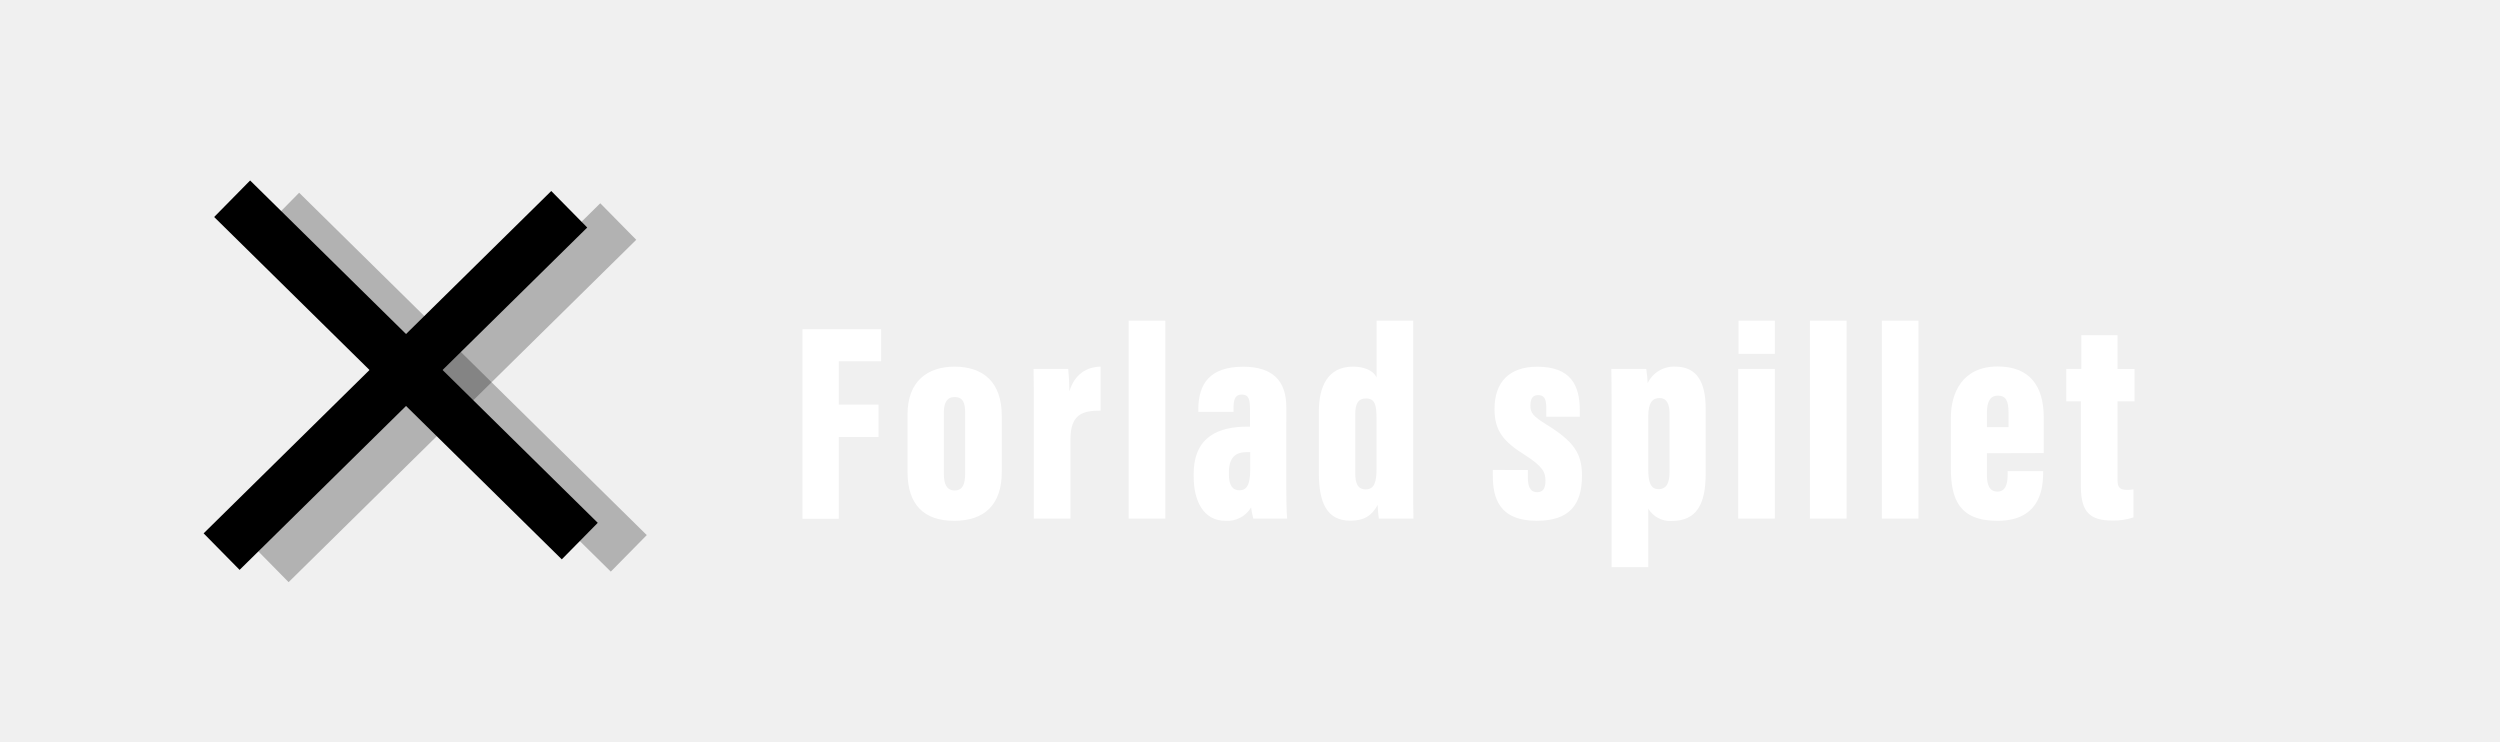
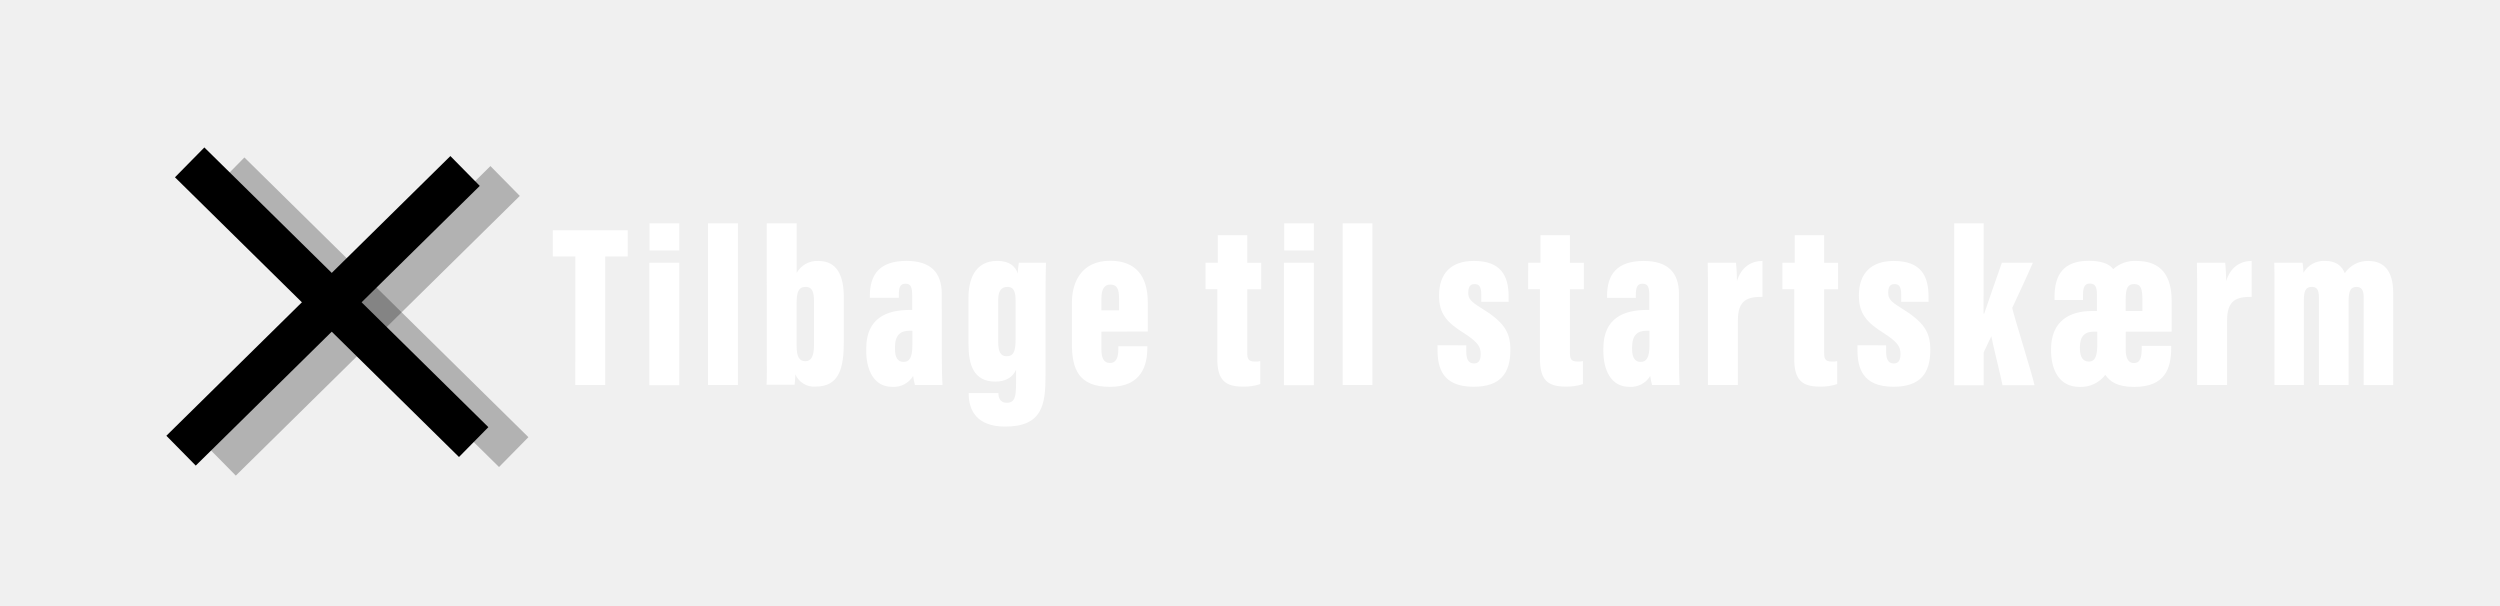
- <svg xmlns="http://www.w3.org/2000/svg" id="Layer_1" data-name="Layer 1" width="634" height="188" viewBox="0 0 634 188">
+ <svg xmlns="http://www.w3.org/2000/svg" id="Layer_1" data-name="Layer 1" width="776" height="188" viewBox="0 0 776 188">
  <defs>
    <style>.cls-1{fill:#fff;}.cls-2,.cls-3{fill:none;stroke:#000;stroke-miterlimit:10;stroke-width:13px;}.cls-3{opacity:0.26;}</style>
  </defs>
-   <path class="cls-1" d="M203.51,83.48h19.94v8.13H212.72v11H222.8v8.21H212.72v20.74h-9.21Z" />
-   <path class="cls-1" d="M254.05,105.44V119.7c0,8.35-4.46,12.38-12.1,12.38s-11.8-4.1-11.8-12.38V105.08c0-8.43,5.11-12.1,11.95-12.1C249.3,93,254.05,96.87,254.05,105.44Zm-14.69-.79V120.2c0,2.52.72,4.18,2.74,4.18s2.66-1.59,2.66-4.25V104.58c0-2.31-.5-3.89-2.66-3.89C240.15,100.69,239.36,102.13,239.36,104.65Z" />
-   <path class="cls-1" d="M279.11,104.14c-4.47,0-7.64.8-7.64,7.28v20.09h-9.29V106.45c0-6.48,0-9.58-.07-12.89h8.79a56.83,56.83,0,0,1,.29,5.69c1.36-4.4,4.39-6.2,7.92-6.27Z" />
-   <path class="cls-1" d="M286.23,131.51V81.32h9.29v50.19Z" />
-   <path class="cls-1" d="M326.19,122.87c0,3.38.08,7,.22,8.64h-8.57a22.6,22.6,0,0,1-.57-2.81,7,7,0,0,1-6.48,3.38c-5.77,0-8.07-5.33-8.07-11.16v-.72c0-9.65,6.55-12,13.61-12H317v-4.4c0-2.59-.36-3.74-2.09-3.74s-2.09,1.3-2.09,3.53v.86h-8.93v-.57c0-6.63,3-10.88,11.38-10.88,7.49,0,10.94,3.6,10.94,10.23Zm-9.14-8.21h-.86c-2.74,0-4.54,1.22-4.54,5.18v.5c0,2.6.86,4,2.66,4s2.74-1.29,2.74-5.18Z" />
-   <path class="cls-1" d="M358.38,81.32v39.6c0,5.4,0,8.57.07,10.59h-8.78a30.6,30.6,0,0,1-.29-3.46c-1.44,2.66-3.39,4-6.92,4-6,0-8-4.61-8-12.1V104.36c0-6.27,2.23-11.38,8.64-11.38,2.45,0,5,.72,6,2.74V81.32ZM343.69,120c0,2.6.65,4.11,2.66,4.11,2.23,0,2.74-2,2.74-5.19V106.16c0-3.38-.36-5.11-2.67-5.11-2,0-2.73,1.37-2.73,4Z" />
-   <path class="cls-1" d="M387.46,119.19V121c0,2.09.43,3.82,2.38,3.82,1.37,0,2.09-.86,2.09-2.88s-.51-3.53-5-6.41c-5.69-3.53-7.92-6.26-7.92-11.81C379,96.8,382.85,93,389.84,93c8.5,0,10.8,4.68,10.8,11.09v1.59h-8.5v-2.24c0-2.45-.64-3.24-2.08-3.24s-1.95,1-1.95,2.74.72,2.66,4,4.68c7,4.32,9.08,7.34,9.08,13,0,7.42-3.24,11.45-11.45,11.45-9.72,0-11.16-6-11.16-11.45v-1.44Z" />
-   <path class="cls-1" d="M408.7,104.43c0-5,0-8.93-.07-10.87h8.86a35.87,35.87,0,0,1,.36,3.6,7.39,7.39,0,0,1,7-4.18c5.26,0,7.71,3.6,7.71,10.66v16.49c0,7.78-2.31,12-8.71,12A6.52,6.52,0,0,1,418,129v14.83H408.7ZM418,119.05c0,3.17.58,5,2.59,5s2.81-1.51,2.81-4.39V104.94c0-2.6-.79-4-2.52-4s-2.88,1.08-2.88,4.61Z" />
-   <path class="cls-1" d="M440.81,93.56h9.29v37.95h-9.29Zm.08-12.24h9.21v8.42h-9.21Z" />
-   <path class="cls-1" d="M459,131.51V81.32h9.29v50.19Z" />
-   <path class="cls-1" d="M477.24,131.51V81.32h9.29v50.19Z" />
-   <path class="cls-1" d="M503.88,114.94v5.48c0,2.45.58,4.25,2.67,4.25s2.59-2,2.59-4.33v-.86h9v.5c0,5.12-1.58,12.1-11.59,12.1-9.72,0-11.81-5.54-11.81-13.32V105.94c0-6.26,2.88-13,11.88-13,8,0,11.67,4.83,11.67,12.89v9.07Zm5.48-6.62v-3.67c0-3-.65-4.32-2.74-4.32-1.73,0-2.74,1.29-2.74,4.32v3.67Z" />
-   <path class="cls-1" d="M524,93.56h3.82V85H537v8.57h4.32v8.21H537V121.5c0,1.72.22,2.73,2.38,2.73a6.16,6.16,0,0,0,1.66-.14v7.13a15.68,15.68,0,0,1-5.33.79c-5.55,0-8-2-8-8.64v-21.6H524Z" />
+   <path class="cls-1" d="M178.59,79.61h-7V71.48h23.26v8.13h-7v39.9h-9.28Z" />
+   <path class="cls-1" d="M201.55,81.56h9.29v38h-9.29Zm.07-12.24h9.22v8.42h-9.22Z" />
+   <path class="cls-1" d="M219.77,119.51V69.32h9.29v50.19Z" />
+   <path class="cls-1" d="M238,69.32h9.29V84.73A7.25,7.25,0,0,1,254,81c5.69,0,7.92,4.32,7.92,11.31V106c0,8.21-1.37,14-8.79,14a6.32,6.32,0,0,1-6.26-3.81,32.19,32.19,0,0,1-.22,3.24h-8.71c.15-2.31.07-6.41.07-9.44ZM252.67,93.8c0-2.81-.36-4.75-2.59-4.75s-2.81,1.65-2.81,5v13.24c0,3.53.87,4.83,2.74,4.83,1.58,0,2.66-1.22,2.66-5Z" />
+   <path class="cls-1" d="M292.34,110.87c0,3.38.08,7,.22,8.64H284a22.6,22.6,0,0,1-.57-2.81,7,7,0,0,1-6.48,3.38c-5.77,0-8.07-5.33-8.07-11.16v-.72c0-9.65,6.55-12,13.61-12h.65v-4.4c0-2.59-.36-3.74-2.09-3.74S279,89.34,279,91.57v.86H270v-.57c0-6.63,3-10.88,11.38-10.88,7.49,0,10.94,3.6,10.94,10.23Zm-9.14-8.21h-.86c-2.74,0-4.54,1.22-4.54,5.18v.5c0,2.6.86,4,2.66,4s2.74-1.29,2.74-5.18Z" />
+   <path class="cls-1" d="M324.53,116.41c0,9.07-.87,16-12.53,16-8.86,0-11.31-5.11-11.31-10.15V122h9.22v.14c0,.94.29,2.88,2.59,2.88,2.52,0,2.88-1.87,2.88-6v-4.24c-1.08,2.44-3.38,3.67-6.41,3.67-6.84,0-8.35-5.33-8.35-11.67V92.36c0-5.18,1.73-11.38,8.93-11.38,3.74,0,5.62,1.66,6.34,3.89a25.58,25.58,0,0,1,.36-3.31h8.42c-.07,2.45-.14,6-.14,10.51Zm-14.69-10.3c0,3,.72,4.47,2.59,4.47,2.23,0,2.81-1.59,2.81-5.26V93.51c0-2.3-.22-4.46-2.52-4.46-1.8,0-2.88,1.15-2.88,4Z" />
+   <path class="cls-1" d="M341.88,102.94v5.48c0,2.45.57,4.25,2.66,4.25s2.59-2,2.59-4.33v-.86h9v.5c0,5.12-1.59,12.1-11.6,12.1-9.72,0-11.81-5.54-11.81-13.32V93.94c0-6.26,2.88-13,11.88-13,8,0,11.67,4.83,11.67,12.89v9.07Zm5.47-6.62V92.65c0-3-.65-4.32-2.74-4.32-1.72,0-2.73,1.29-2.73,4.32v3.67Z" />
+   <path class="cls-1" d="M374.2,81.56H378V73h9.15v8.57h4.32v8.21h-4.32V109.5c0,1.72.21,2.73,2.37,2.73a6.09,6.09,0,0,0,1.66-.14v7.13a15.68,15.68,0,0,1-5.33.79c-5.54,0-8-2-8-8.64V89.77H374.2Z" />
+   <path class="cls-1" d="M398.54,81.56h9.29v38h-9.29Zm.07-12.24h9.22v8.42h-9.22Z" />
+   <path class="cls-1" d="M416.76,119.51V69.32H426v50.19Z" />
+   <path class="cls-1" d="M455.13,107.19V109c0,2.09.43,3.82,2.38,3.82,1.37,0,2.09-.86,2.09-2.88s-.51-3.53-5-6.41c-5.69-3.53-7.92-6.26-7.92-11.81,0-6.91,3.81-10.73,10.8-10.73,8.49,0,10.8,4.68,10.8,11.09v1.59h-8.5V91.42c0-2.45-.65-3.24-2.09-3.24s-1.94,1-1.94,2.74.72,2.66,4,4.68c7,4.32,9.07,7.34,9.07,13,0,7.42-3.24,11.45-11.44,11.45-9.73,0-11.17-6-11.17-11.45v-1.44Z" />
+   <path class="cls-1" d="M474.35,81.56h3.82V73h9.14v8.57h4.32v8.21h-4.32V109.5c0,1.72.22,2.73,2.38,2.73a6.12,6.12,0,0,0,1.66-.14v7.13A15.68,15.68,0,0,1,486,120c-5.55,0-8-2-8-8.64V89.77h-3.67Z" />
+   <path class="cls-1" d="M521.15,110.87c0,3.38.08,7,.22,8.64H512.8a22.6,22.6,0,0,1-.57-2.81,7,7,0,0,1-6.48,3.38c-5.77,0-8.07-5.33-8.07-11.16v-.72c0-9.65,6.55-12,13.61-12h.65v-4.4c0-2.59-.36-3.74-2.09-3.74s-2.09,1.3-2.09,3.53v.86h-8.93v-.57c0-6.63,3-10.88,11.38-10.88,7.49,0,10.94,3.6,10.94,10.23ZM512,102.66h-.86c-2.74,0-4.54,1.22-4.54,5.18v.5c0,2.6.86,4,2.66,4S512,111,512,107.12Z" />
+   <path class="cls-1" d="M547.07,92.14c-4.46,0-7.63.8-7.63,7.28v20.09h-9.29V94.45c0-6.48,0-9.58-.07-12.89h8.78a54,54,0,0,1,.29,5.69c1.37-4.4,4.39-6.2,7.92-6.27Z" />
+   <path class="cls-1" d="M553.26,81.56h3.82V73h9.14v8.57h4.32v8.21h-4.32V109.5c0,1.72.22,2.73,2.38,2.73a6.12,6.12,0,0,0,1.66-.14v7.13a15.68,15.68,0,0,1-5.33.79c-5.55,0-8-2-8-8.64V89.77h-3.67Z" />
+   <path class="cls-1" d="M585.45,107.19V109c0,2.09.43,3.82,2.37,3.82,1.37,0,2.09-.86,2.09-2.88s-.5-3.53-5-6.41C579.25,100,577,97.26,577,91.71,577,84.8,580.84,81,587.82,81c8.5,0,10.8,4.68,10.8,11.09v1.59h-8.49V91.42c0-2.45-.65-3.24-2.09-3.24s-1.94,1-1.94,2.74.72,2.66,4,4.68c7,4.32,9.07,7.34,9.07,13,0,7.42-3.24,11.45-11.45,11.45-9.72,0-11.16-6-11.16-11.45v-1.44Z" />
+   <path class="cls-1" d="M615.69,97.33h.21c1.44-4.32,4-11.52,5.48-15.77H631c-2.16,5-4.53,9.94-6.41,14,.58,2.73,6.34,21.09,6.92,24h-9.94c-.22-1.52-3.31-13.9-3.46-15.2-.72,1.59-1.87,4-2.37,5v10.23h-9.15V69.32h9.15Z" />
+   <path class="cls-1" d="M636.64,108.71v-.22c0-8.86,5.76-11.95,12.67-11.95h1.58v-5c0-2.31-.43-3.53-2.23-3.53s-2.09,1.66-2.09,3.46v1.65h-8.85v-.94c0-6.83,2.73-11.23,10.65-11.23,3.82,0,6.41.94,7.57,2.59A9.91,9.91,0,0,1,663.21,81c7.85,0,10.87,4.9,10.87,12.39v9.57H659.82v5.55c0,2.88.94,4.18,2.52,4.18,2.09,0,2.38-1.88,2.45-4.25v-1.08h9.15v.57c0,6.34-1.8,12.17-11.52,12.17-5.4,0-7.57-1.8-8.93-3.74a9.57,9.57,0,0,1-8.07,3.74C639.16,120.08,636.64,114.75,636.64,108.71ZM651,102.94h-1.08c-2.81,0-4.32,1.44-4.32,4.83v.36c0,2.88,1.08,4.1,2.8,4.1,2,0,2.6-1.87,2.6-5.4Zm14-6.4V93c0-3.39-.51-4.83-2.52-4.83s-2.67,1.16-2.67,4.9v3.46Z" />
+   <path class="cls-1" d="M698.92,92.14c-4.47,0-7.63.8-7.63,7.28v20.09H682V94.45c0-6.48,0-9.58-.08-12.89h8.79a56.83,56.83,0,0,1,.29,5.69c1.37-4.4,4.39-6.2,7.92-6.27Z" />
+   <path class="cls-1" d="M706,93.15c0-8.28,0-10.22-.07-11.59h8.78a21.53,21.53,0,0,1,.29,3.09,7.32,7.32,0,0,1,6.7-3.67c3.45,0,5.25,1.59,6.12,3.82A8.53,8.53,0,0,1,735.13,81c4.9,0,7.71,3.17,7.71,9.8v28.73h-9.15V92.36c0-2.16-.57-3.31-2.23-3.31-1.87,0-2.45,1.37-2.45,4.39v26.07H719.8V92.43c0-2.81-.87-3.38-2.24-3.38-1.94,0-2.44,1.37-2.44,4.24v26.22H706Z" />
  <line class="cls-2" x1="58.87" y1="50.4" x2="147.03" y2="137.22" />
  <line class="cls-2" x1="144.36" y1="53.07" x2="56.2" y2="139.89" />
  <line class="cls-3" x1="71.3" y1="53.51" x2="159.46" y2="140.33" />
  <line class="cls-3" x1="156.79" y1="56.18" x2="68.63" y2="143" />
</svg>
